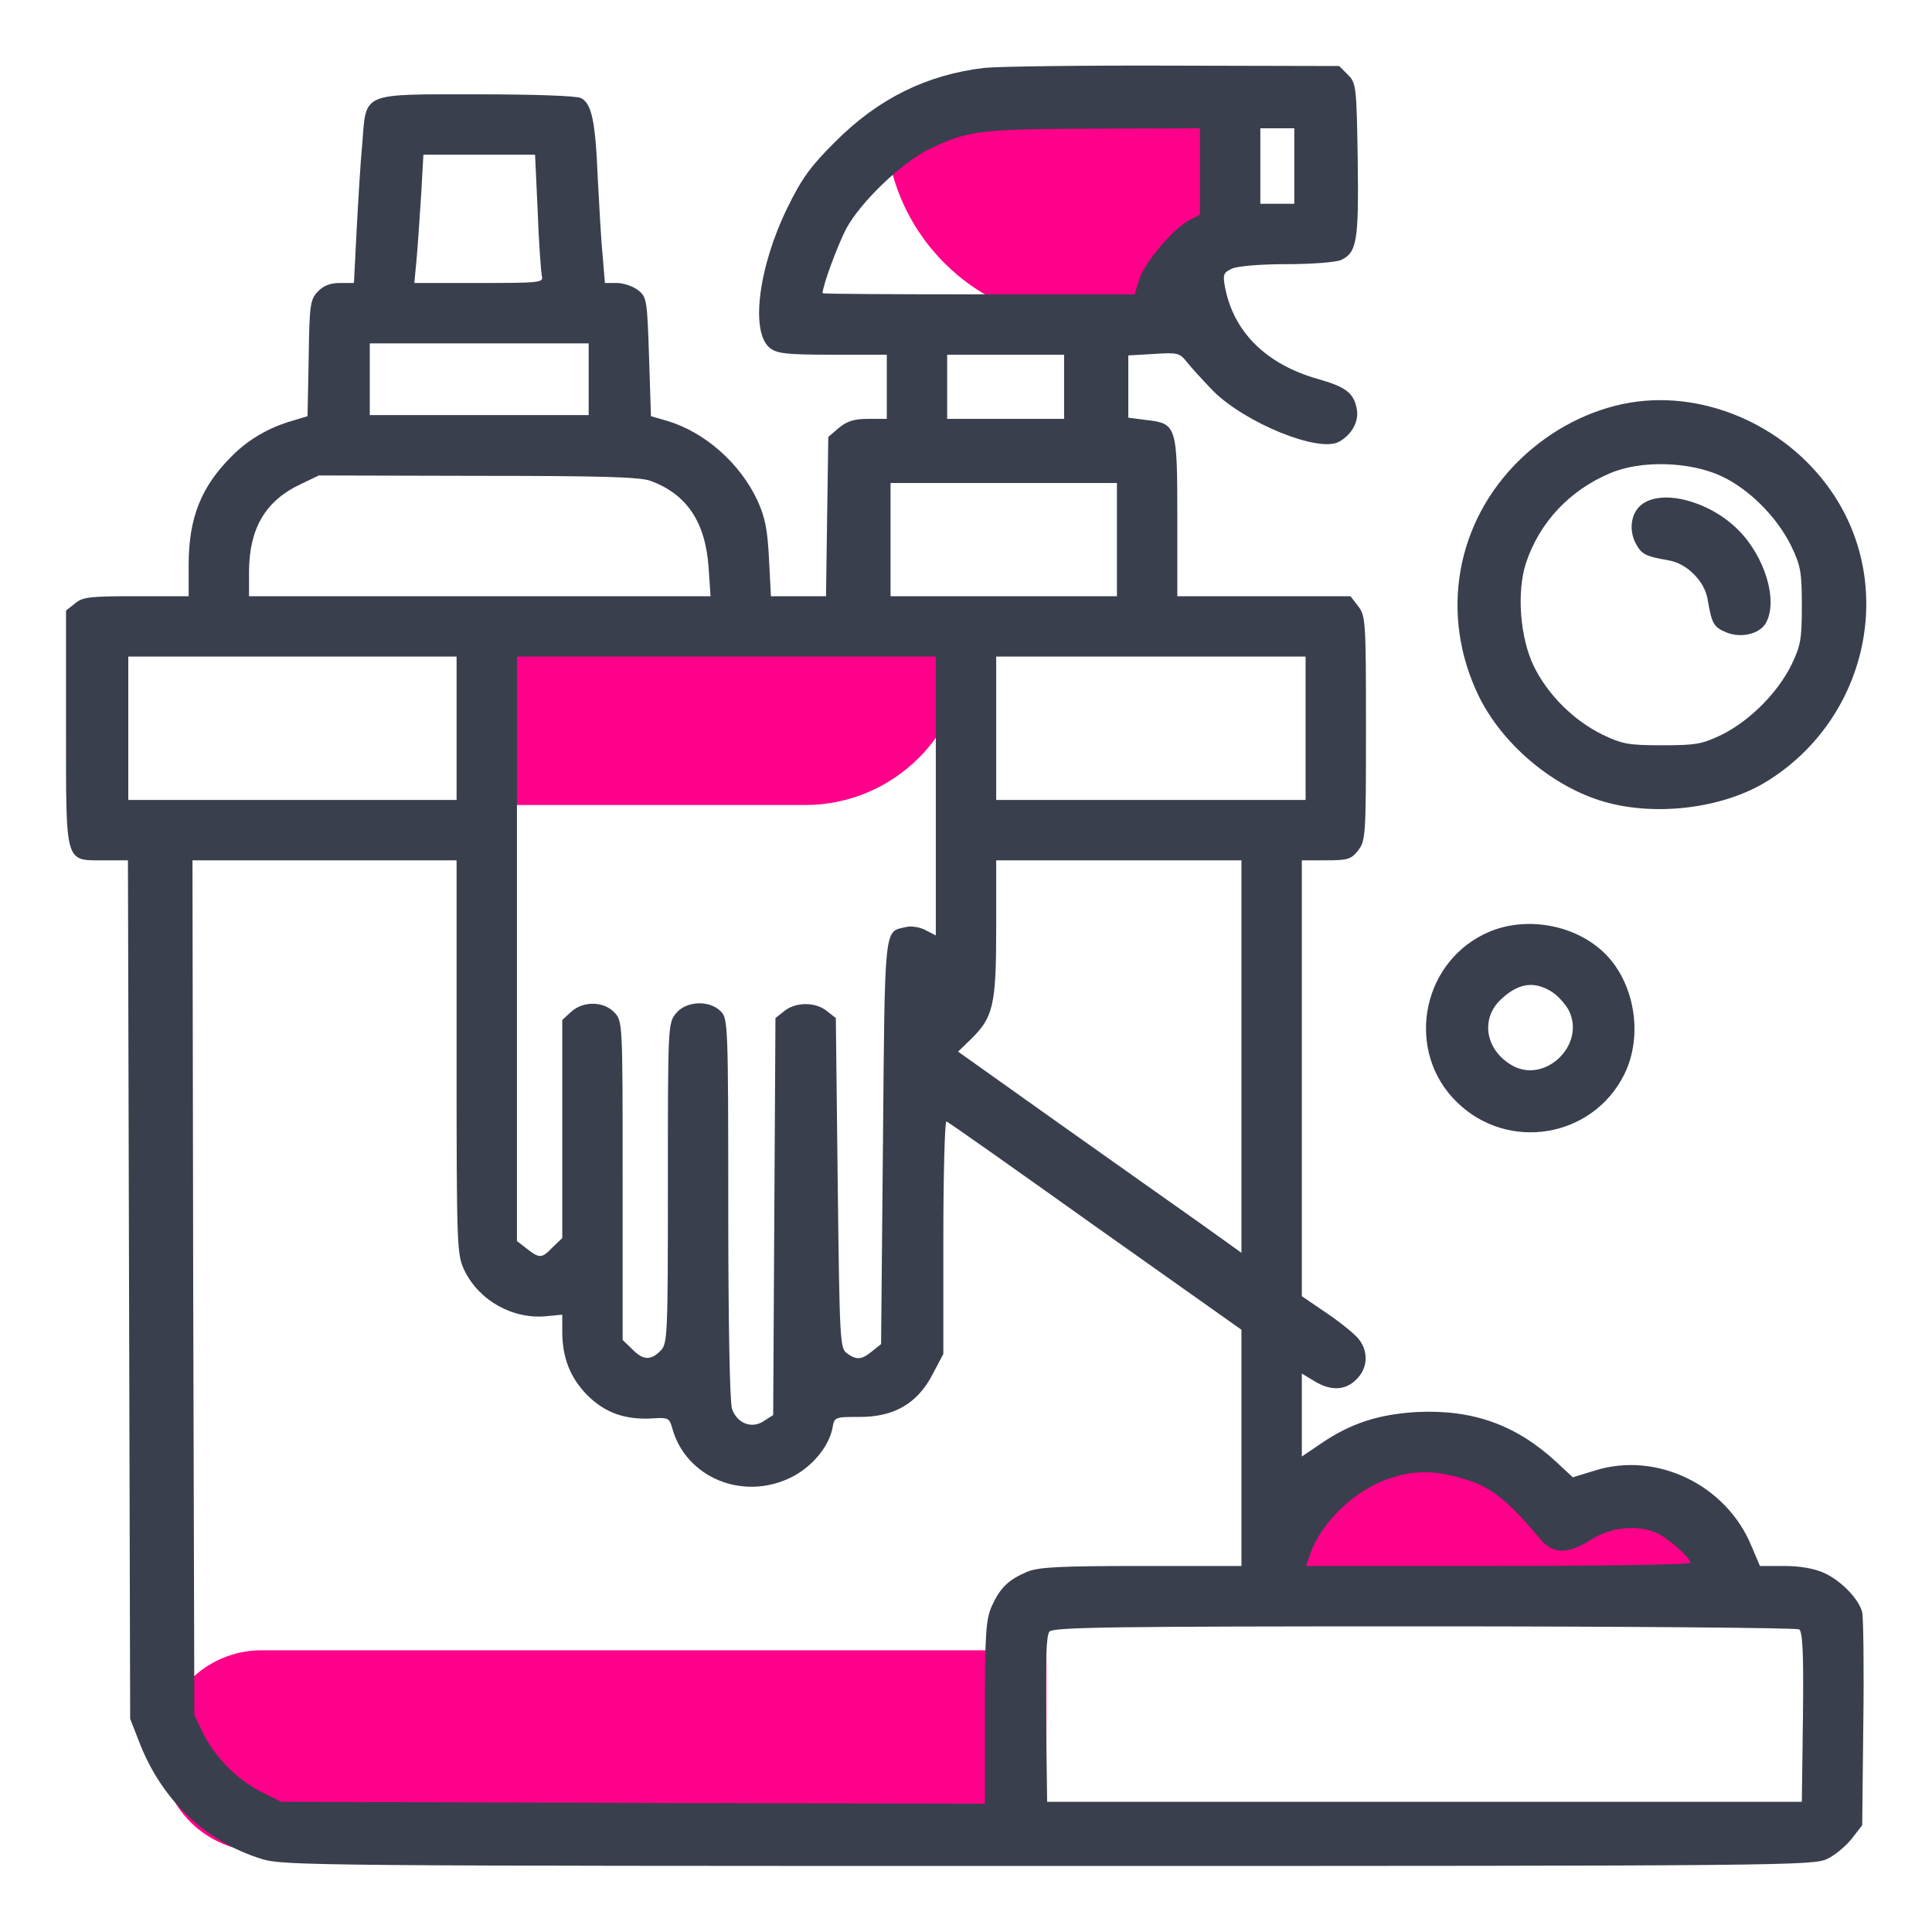
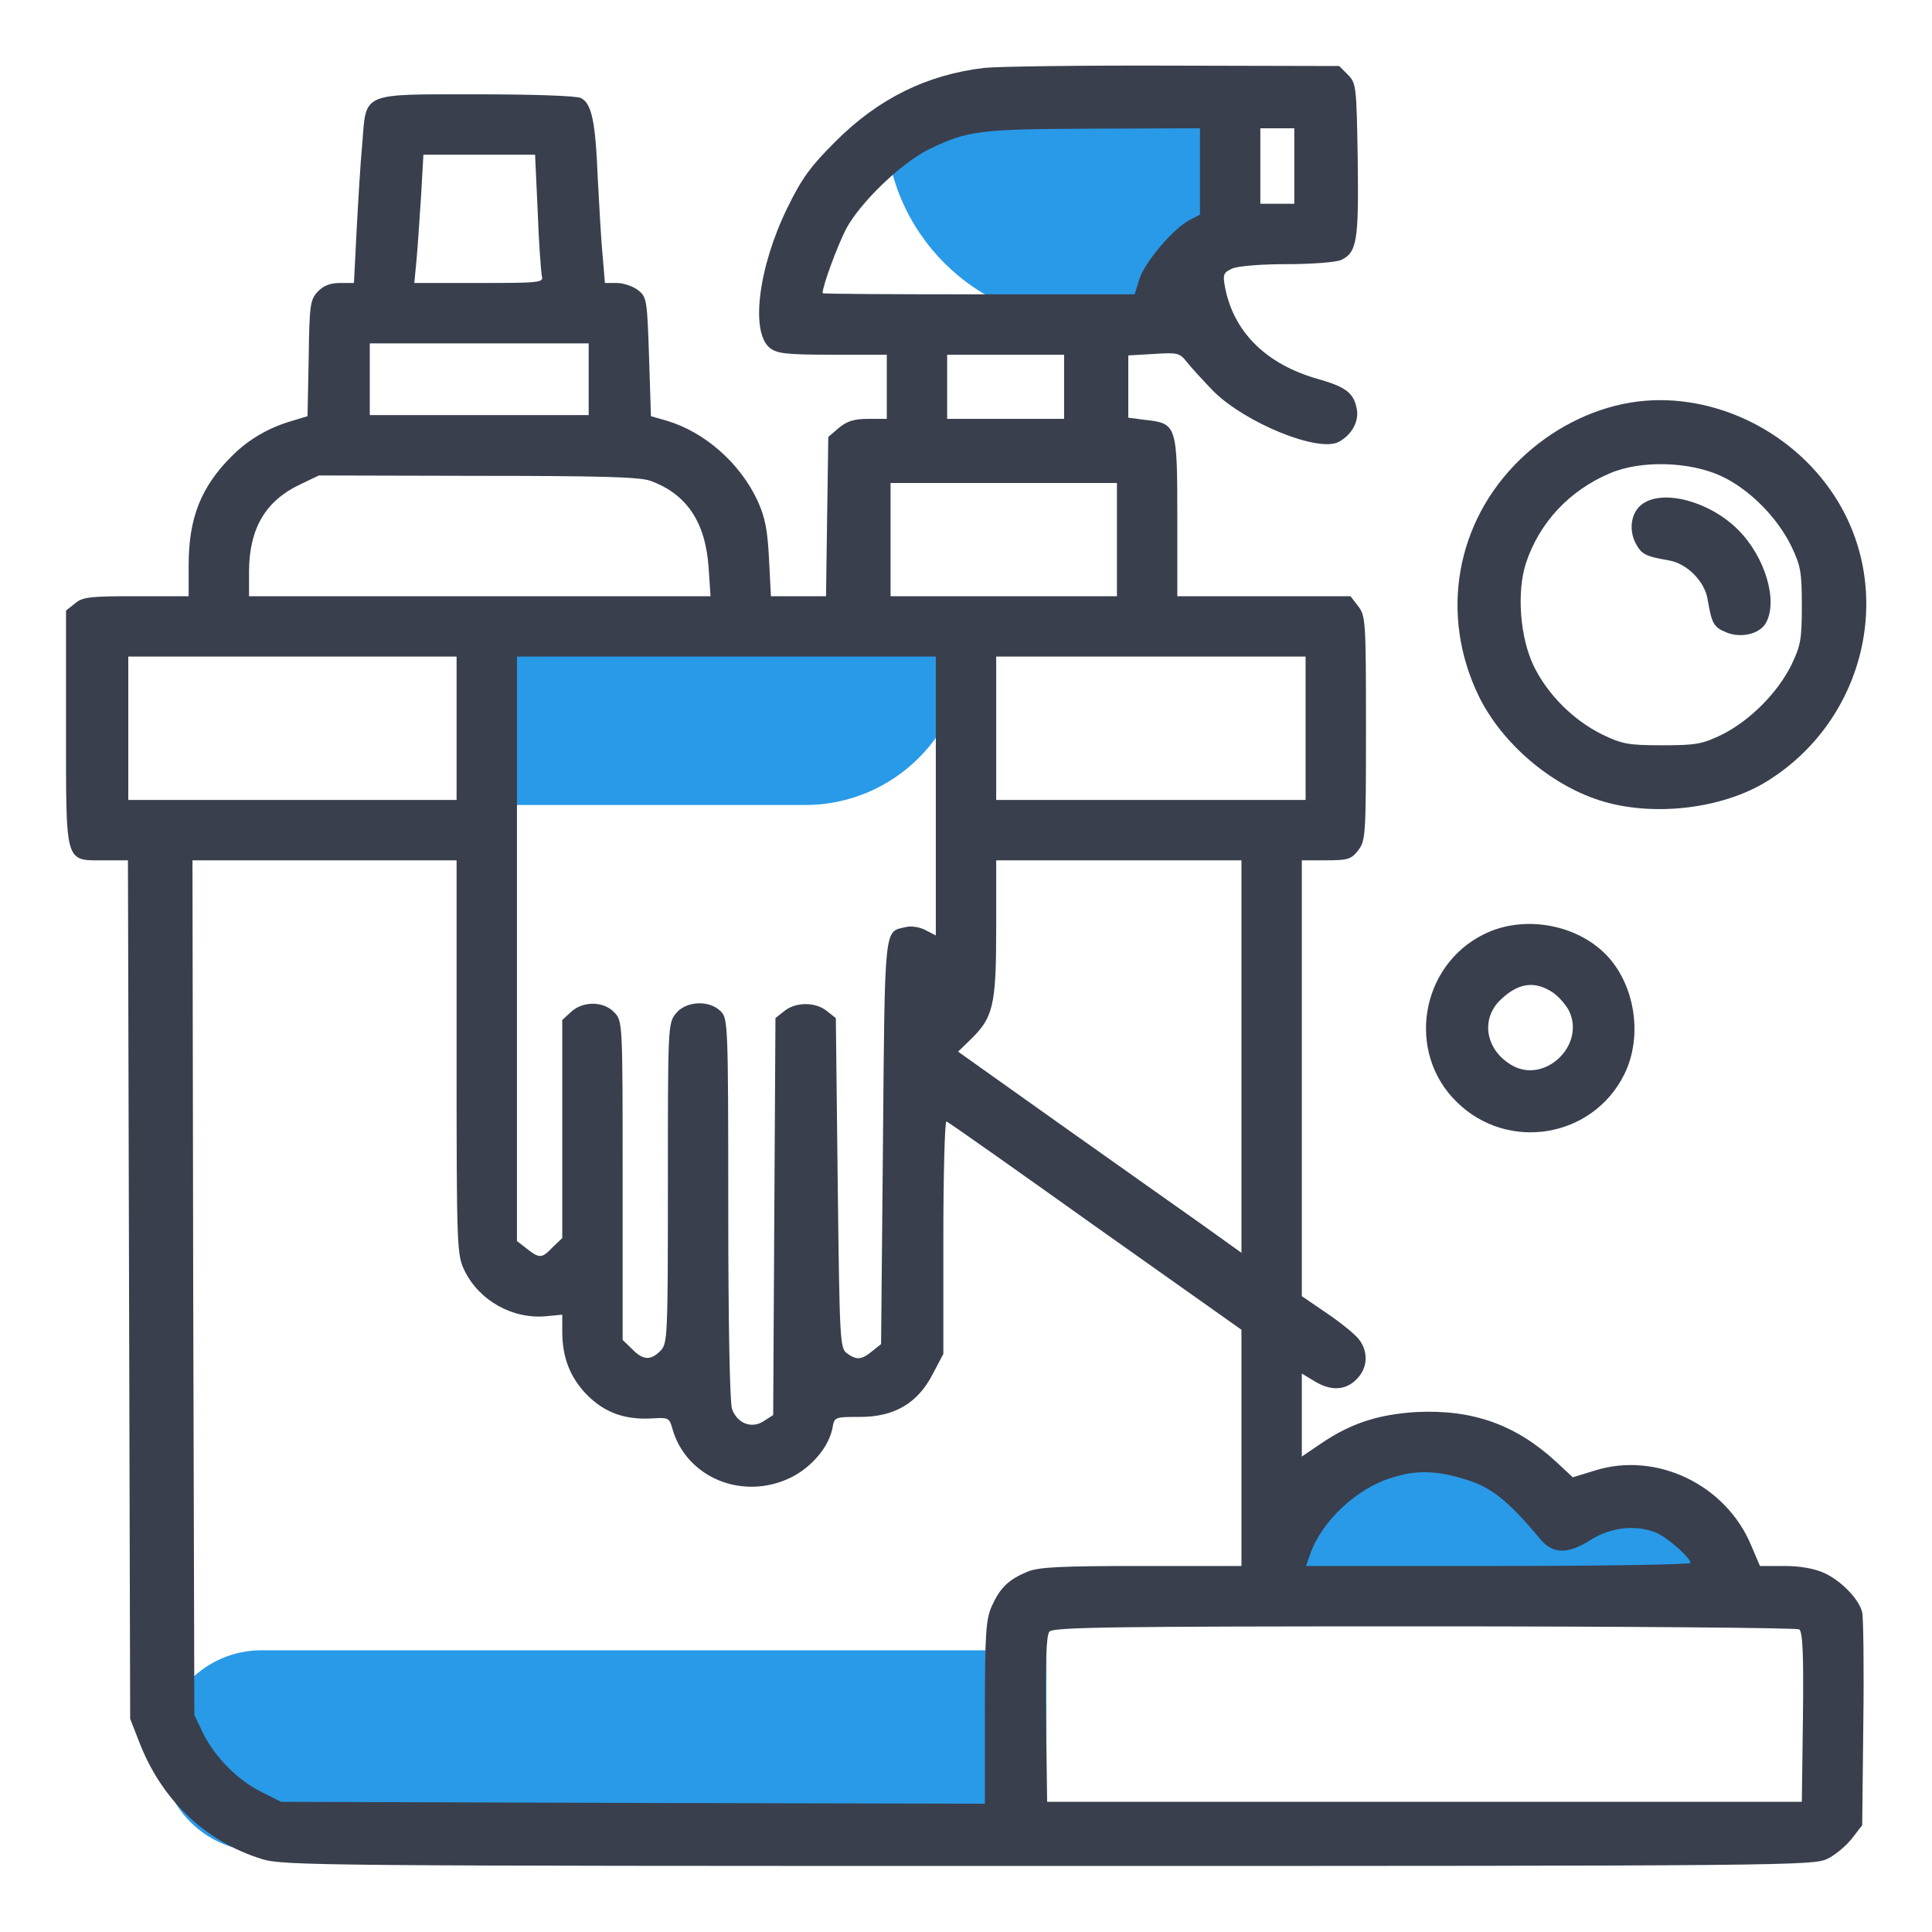
<svg xmlns="http://www.w3.org/2000/svg" width="40" height="40" viewBox="0 0 40 40" fill="none">
-   <path d="M10 13.333H20C20 15.174 18.508 16.667 16.667 16.667H10V13.333Z" fill="#FF008A" />
-   <path d="M28.333 30L26.25 31.667V32.917H28.333H36.25L35.417 31.667L34.167 30.833H32.083L30.417 30H28.333Z" fill="#FF008A" />
-   <path d="M3.332 36.25C3.332 35.099 4.265 34.167 5.415 34.167H21.665V38.333H5.415C4.265 38.333 3.332 37.401 3.332 36.25Z" fill="#FF008A" />
-   <path d="M18.332 2.5H24.999V6.667H22.499C20.198 6.667 18.332 4.801 18.332 2.5Z" fill="#FF008A" />
+   <path d="M10 13.333H20C20 15.174 18.508 16.667 16.667 16.667H10V13.333Z" fill="#299ae8" />
+   <path d="M28.333 30L26.25 31.667V32.917H28.333H36.25L35.417 31.667L34.167 30.833H32.083L30.417 30H28.333Z" fill="#299ae8" />
+   <path d="M3.332 36.25C3.332 35.099 4.265 34.167 5.415 34.167H21.665V38.333H5.415C4.265 38.333 3.332 37.401 3.332 36.25Z" fill="#299ae8" />
+   <path d="M18.332 2.5H24.999V6.667H22.499C20.198 6.667 18.332 4.801 18.332 2.5Z" fill="#299ae8" />
  <path d="M20.375 1.406C19.188 1.547 18.188 2.039 17.297 2.93C16.781 3.445 16.602 3.688 16.305 4.297C15.703 5.523 15.531 6.875 15.938 7.203C16.086 7.32 16.274 7.344 17.235 7.344H18.36V8.008V8.672H17.977C17.68 8.672 17.539 8.719 17.367 8.859L17.149 9.047L17.125 10.695L17.102 12.344H16.531H15.961L15.922 11.578C15.891 10.977 15.844 10.719 15.688 10.375C15.328 9.594 14.594 8.945 13.805 8.711L13.477 8.617L13.438 7.391C13.399 6.211 13.391 6.148 13.211 6.008C13.11 5.93 12.914 5.859 12.774 5.859H12.524L12.477 5.289C12.445 4.984 12.406 4.25 12.375 3.672C12.328 2.508 12.25 2.148 12.031 2.031C11.945 1.984 11.063 1.953 9.899 1.953C7.453 1.953 7.586 1.898 7.5 2.977C7.461 3.383 7.414 4.195 7.383 4.781L7.328 5.859H7.039C6.836 5.859 6.695 5.914 6.578 6.039C6.422 6.203 6.406 6.312 6.391 7.414L6.367 8.617L6.055 8.711C5.563 8.852 5.141 9.102 4.813 9.43C4.164 10.07 3.906 10.719 3.906 11.695V12.344H2.82C1.867 12.344 1.711 12.359 1.555 12.492L1.367 12.641V15.062C1.367 17.922 1.336 17.812 2.156 17.812H2.649L2.672 26.695L2.695 35.586L2.875 36.047C3.336 37.258 4.242 38.125 5.43 38.492C5.875 38.625 6.617 38.633 21.719 38.633C37.078 38.633 37.547 38.625 37.836 38.484C38 38.406 38.227 38.211 38.344 38.062L38.555 37.789L38.578 35.672C38.594 34.508 38.578 33.477 38.555 33.383C38.492 33.109 38.117 32.727 37.774 32.57C37.578 32.477 37.274 32.422 36.946 32.422H36.438L36.258 32C35.734 30.734 34.289 30.047 33.024 30.445L32.563 30.586L32.227 30.273C31.391 29.5 30.5 29.18 29.336 29.234C28.539 29.281 27.961 29.469 27.344 29.891L26.953 30.156V29.297V28.438L27.211 28.594C27.555 28.805 27.86 28.789 28.086 28.555C28.32 28.328 28.336 27.984 28.133 27.727C28.055 27.625 27.758 27.383 27.469 27.188L26.953 26.836V22.328V17.812H27.453C27.906 17.812 27.977 17.789 28.117 17.609C28.274 17.406 28.281 17.312 28.281 15.078C28.281 12.844 28.274 12.75 28.117 12.547L27.961 12.344H26.164H24.375V10.711C24.375 8.812 24.36 8.766 23.727 8.695L23.36 8.648V8.008V7.359L23.891 7.328C24.375 7.297 24.422 7.305 24.57 7.492C24.656 7.602 24.906 7.875 25.125 8.102C25.789 8.758 27.297 9.375 27.719 9.148C27.992 9 28.149 8.711 28.086 8.445C28.024 8.133 27.852 8.008 27.305 7.852C26.211 7.547 25.531 6.867 25.36 5.93C25.313 5.68 25.336 5.641 25.508 5.562C25.625 5.508 26.102 5.469 26.641 5.469C27.164 5.469 27.656 5.43 27.766 5.383C28.094 5.227 28.133 4.992 28.11 3.297C28.086 1.781 28.078 1.719 27.906 1.547L27.727 1.367L24.313 1.359C22.438 1.352 20.664 1.375 20.375 1.406ZM24.844 3.555V4.445L24.617 4.562C24.281 4.742 23.688 5.445 23.586 5.789L23.492 6.094H20.258C18.485 6.094 17.031 6.086 17.031 6.07C17.031 5.914 17.336 5.094 17.516 4.742C17.813 4.188 18.656 3.375 19.242 3.086C20.039 2.703 20.274 2.672 22.641 2.664L24.844 2.656V3.555ZM26.797 3.438V4.219H26.445H26.094V3.438V2.656H26.445H26.797V3.438ZM11.133 4.391C11.156 5.047 11.203 5.648 11.219 5.719C11.258 5.852 11.156 5.859 9.922 5.859H8.578L8.625 5.367C8.649 5.102 8.688 4.508 8.719 4.039L8.766 3.203H9.922H11.078L11.133 4.391ZM12.188 7.852V8.594H9.922H7.656V7.852V7.109H9.922H12.188V7.852ZM22.031 8.008V8.672H20.82H19.61V8.008V7.344H20.82H22.031V8.008ZM13.461 9.953C14.219 10.227 14.61 10.812 14.672 11.766L14.711 12.344H9.93H5.156V11.812C5.164 10.938 5.5 10.367 6.211 10.031L6.602 9.844L9.883 9.852C12.422 9.852 13.235 9.875 13.461 9.953ZM23.125 11.172V12.344H20.781H18.438V11.172V10H20.781H23.125V11.172ZM9.453 15.078V16.562H6.055H2.656V15.078V13.594H6.055H9.453V15.078ZM19.375 16.477V19.367L19.164 19.258C19.047 19.195 18.86 19.164 18.75 19.195C18.305 19.297 18.32 19.102 18.281 23.641L18.242 27.828L18.055 27.977C17.836 28.156 17.735 28.164 17.531 28.016C17.391 27.906 17.383 27.758 17.344 24.492L17.305 21.078L17.117 20.93C16.883 20.742 16.477 20.742 16.242 20.93L16.055 21.078L16.031 25.188L16.008 29.297L15.813 29.422C15.57 29.586 15.266 29.477 15.156 29.172C15.11 29.055 15.078 27.414 15.078 25.031C15.078 21.195 15.07 21.086 14.922 20.938C14.68 20.695 14.195 20.727 13.992 20.984C13.828 21.188 13.828 21.273 13.828 24.5C13.828 27.711 13.82 27.82 13.672 27.969C13.469 28.172 13.313 28.164 13.086 27.93L12.891 27.742V24.445C12.891 21.164 12.891 21.141 12.719 20.961C12.5 20.727 12.07 20.719 11.82 20.953L11.641 21.117V23.375V25.633L11.445 25.82C11.219 26.055 11.172 26.062 10.906 25.852L10.703 25.695V19.641V13.594H15.039H19.375V16.477ZM27.031 15.078V16.562H23.828H20.625V15.078V13.594H23.828H27.031V15.078ZM9.453 21.891C9.453 25.867 9.461 25.977 9.617 26.305C9.922 26.93 10.617 27.32 11.32 27.25L11.641 27.219V27.57C11.641 28.109 11.805 28.523 12.156 28.883C12.524 29.25 12.938 29.398 13.5 29.367C13.828 29.344 13.86 29.359 13.914 29.555C14.188 30.586 15.375 31.086 16.383 30.586C16.805 30.375 17.156 29.961 17.235 29.57C17.274 29.336 17.281 29.336 17.805 29.336C18.516 29.336 19 29.055 19.313 28.445L19.531 28.031V25.609C19.531 24.281 19.563 23.203 19.594 23.219C19.633 23.227 21.024 24.211 22.68 25.391L25.703 27.531V29.977V32.422H23.633C21.945 32.422 21.508 32.445 21.274 32.539C20.883 32.703 20.711 32.867 20.539 33.242C20.414 33.516 20.391 33.781 20.391 35.453V37.344L13.11 37.328L5.82 37.305L5.43 37.109C4.93 36.867 4.461 36.391 4.211 35.898L4.024 35.508L4 26.656L3.985 17.812H6.719H9.453V21.891ZM25.703 21.875V25.938L24.906 25.367C24.461 25.055 23.141 24.117 21.969 23.289L19.836 21.773L20.086 21.531C20.563 21.07 20.625 20.828 20.625 19.234V17.812H23.164H25.703V21.875ZM30.352 30.633C30.875 30.789 31.242 31.086 31.883 31.859C32.149 32.18 32.453 32.188 32.946 31.875C33.344 31.625 33.852 31.562 34.274 31.727C34.5 31.812 35 32.25 35 32.359C35 32.391 33.211 32.422 31.024 32.422H27.039L27.125 32.18C27.36 31.5 28.086 30.812 28.82 30.594C29.328 30.43 29.75 30.445 30.352 30.633ZM37.25 33.734C37.321 33.789 37.344 34.203 37.328 35.555L37.305 37.305H29.492H21.68L21.656 35.594C21.641 34.398 21.664 33.852 21.727 33.781C21.805 33.688 23.07 33.672 29.485 33.672C33.696 33.672 37.196 33.703 37.25 33.734Z" fill="#393F4D" />
  <path d="M33.75 8.336C32.922 8.476 32.117 8.891 31.477 9.508C30.133 10.805 29.797 12.742 30.625 14.43C31.102 15.391 32.094 16.242 33.117 16.57C34.211 16.922 35.672 16.75 36.602 16.164C38.625 14.898 39.25 12.226 37.984 10.273C37.07 8.859 35.344 8.07 33.75 8.336ZM35.641 9.859C36.211 10.125 36.781 10.695 37.078 11.289C37.281 11.711 37.305 11.836 37.305 12.539C37.305 13.242 37.281 13.367 37.086 13.773C36.797 14.351 36.227 14.922 35.648 15.211C35.242 15.406 35.117 15.43 34.414 15.43C33.711 15.43 33.586 15.406 33.164 15.203C32.57 14.906 32.047 14.383 31.758 13.797C31.469 13.203 31.398 12.258 31.594 11.656C31.875 10.812 32.5 10.148 33.336 9.797C33.977 9.523 34.992 9.555 35.641 9.859Z" fill="#393F4D" />
  <path d="M34.01 10.43C33.775 10.594 33.713 10.945 33.861 11.242C33.986 11.477 34.057 11.516 34.549 11.602C34.924 11.664 35.291 12.031 35.354 12.406C35.44 12.914 35.479 12.985 35.744 13.094C36.049 13.219 36.44 13.125 36.565 12.891C36.815 12.43 36.541 11.524 35.986 10.969C35.4 10.383 34.447 10.125 34.01 10.43Z" fill="#393F4D" />
  <path d="M30.719 19.344C29.399 20 29.11 21.797 30.165 22.82C31.219 23.852 32.969 23.562 33.626 22.25C34.032 21.438 33.844 20.32 33.196 19.711C32.555 19.109 31.5 18.953 30.719 19.344ZM32.11 20.523C32.235 20.594 32.391 20.766 32.469 20.898C32.86 21.625 31.969 22.477 31.274 22.039C30.743 21.711 30.657 21.078 31.079 20.688C31.43 20.359 31.75 20.305 32.11 20.523Z" fill="#393F4D" />
</svg>
